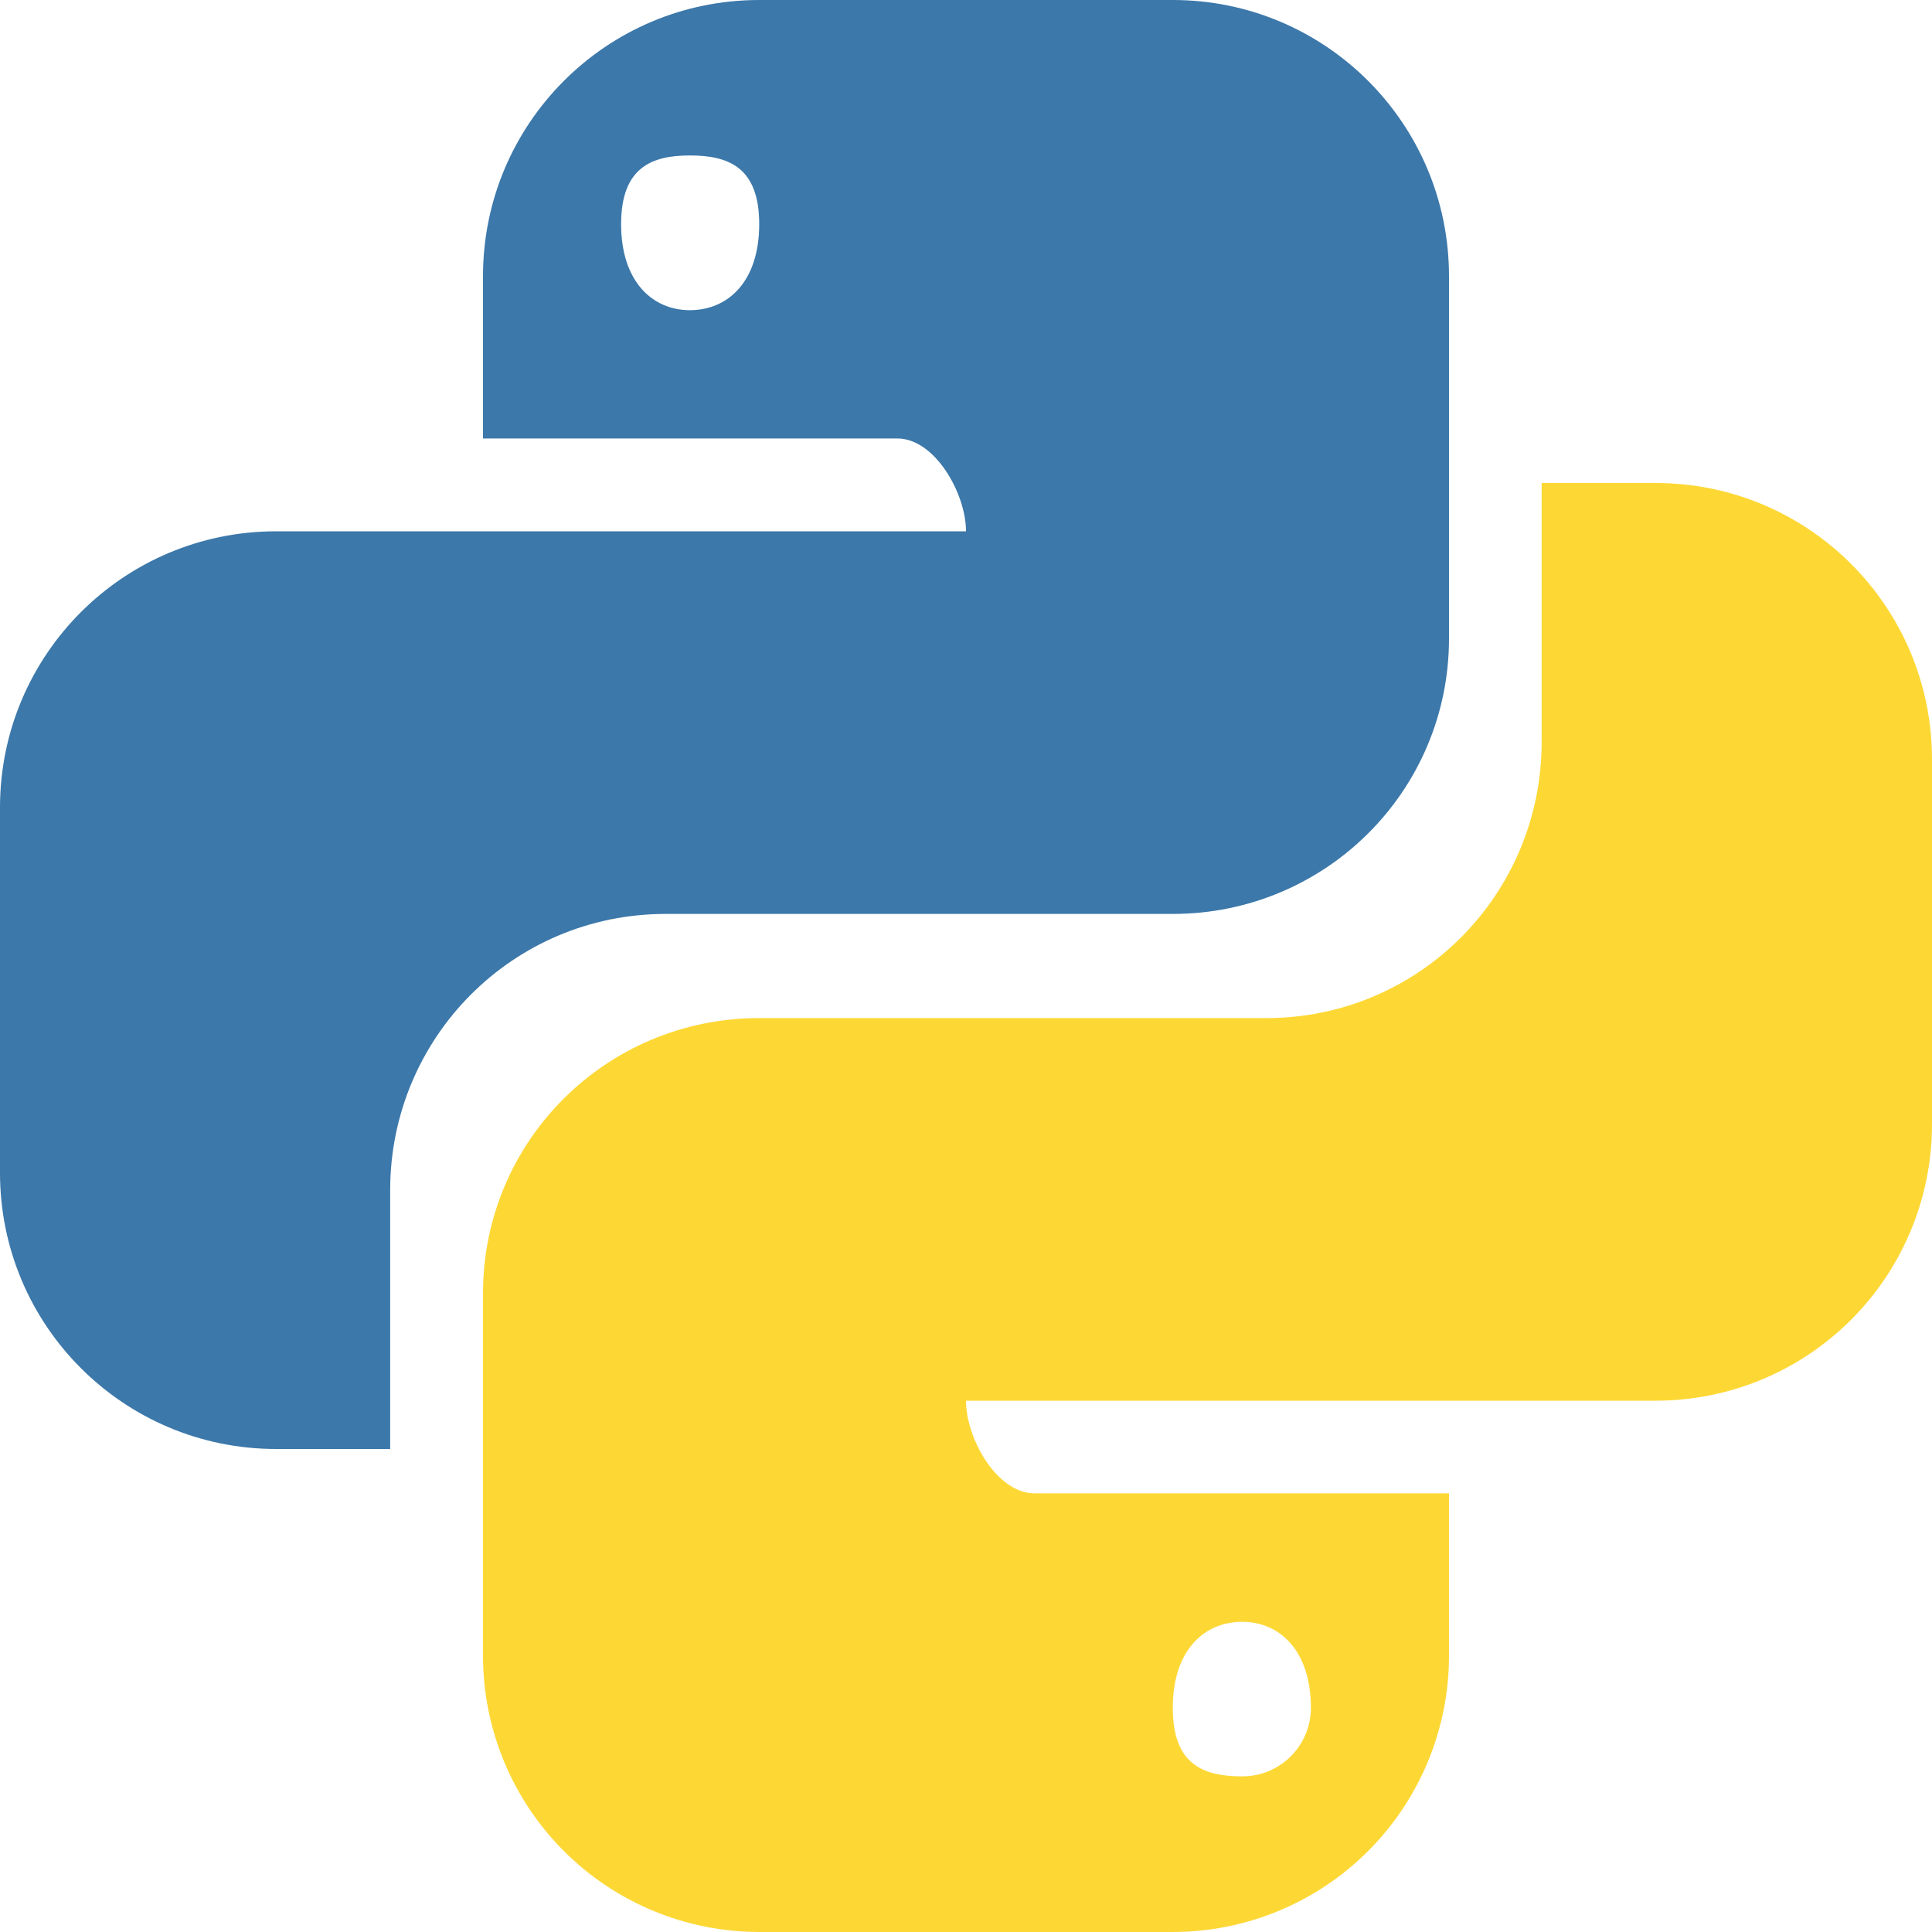
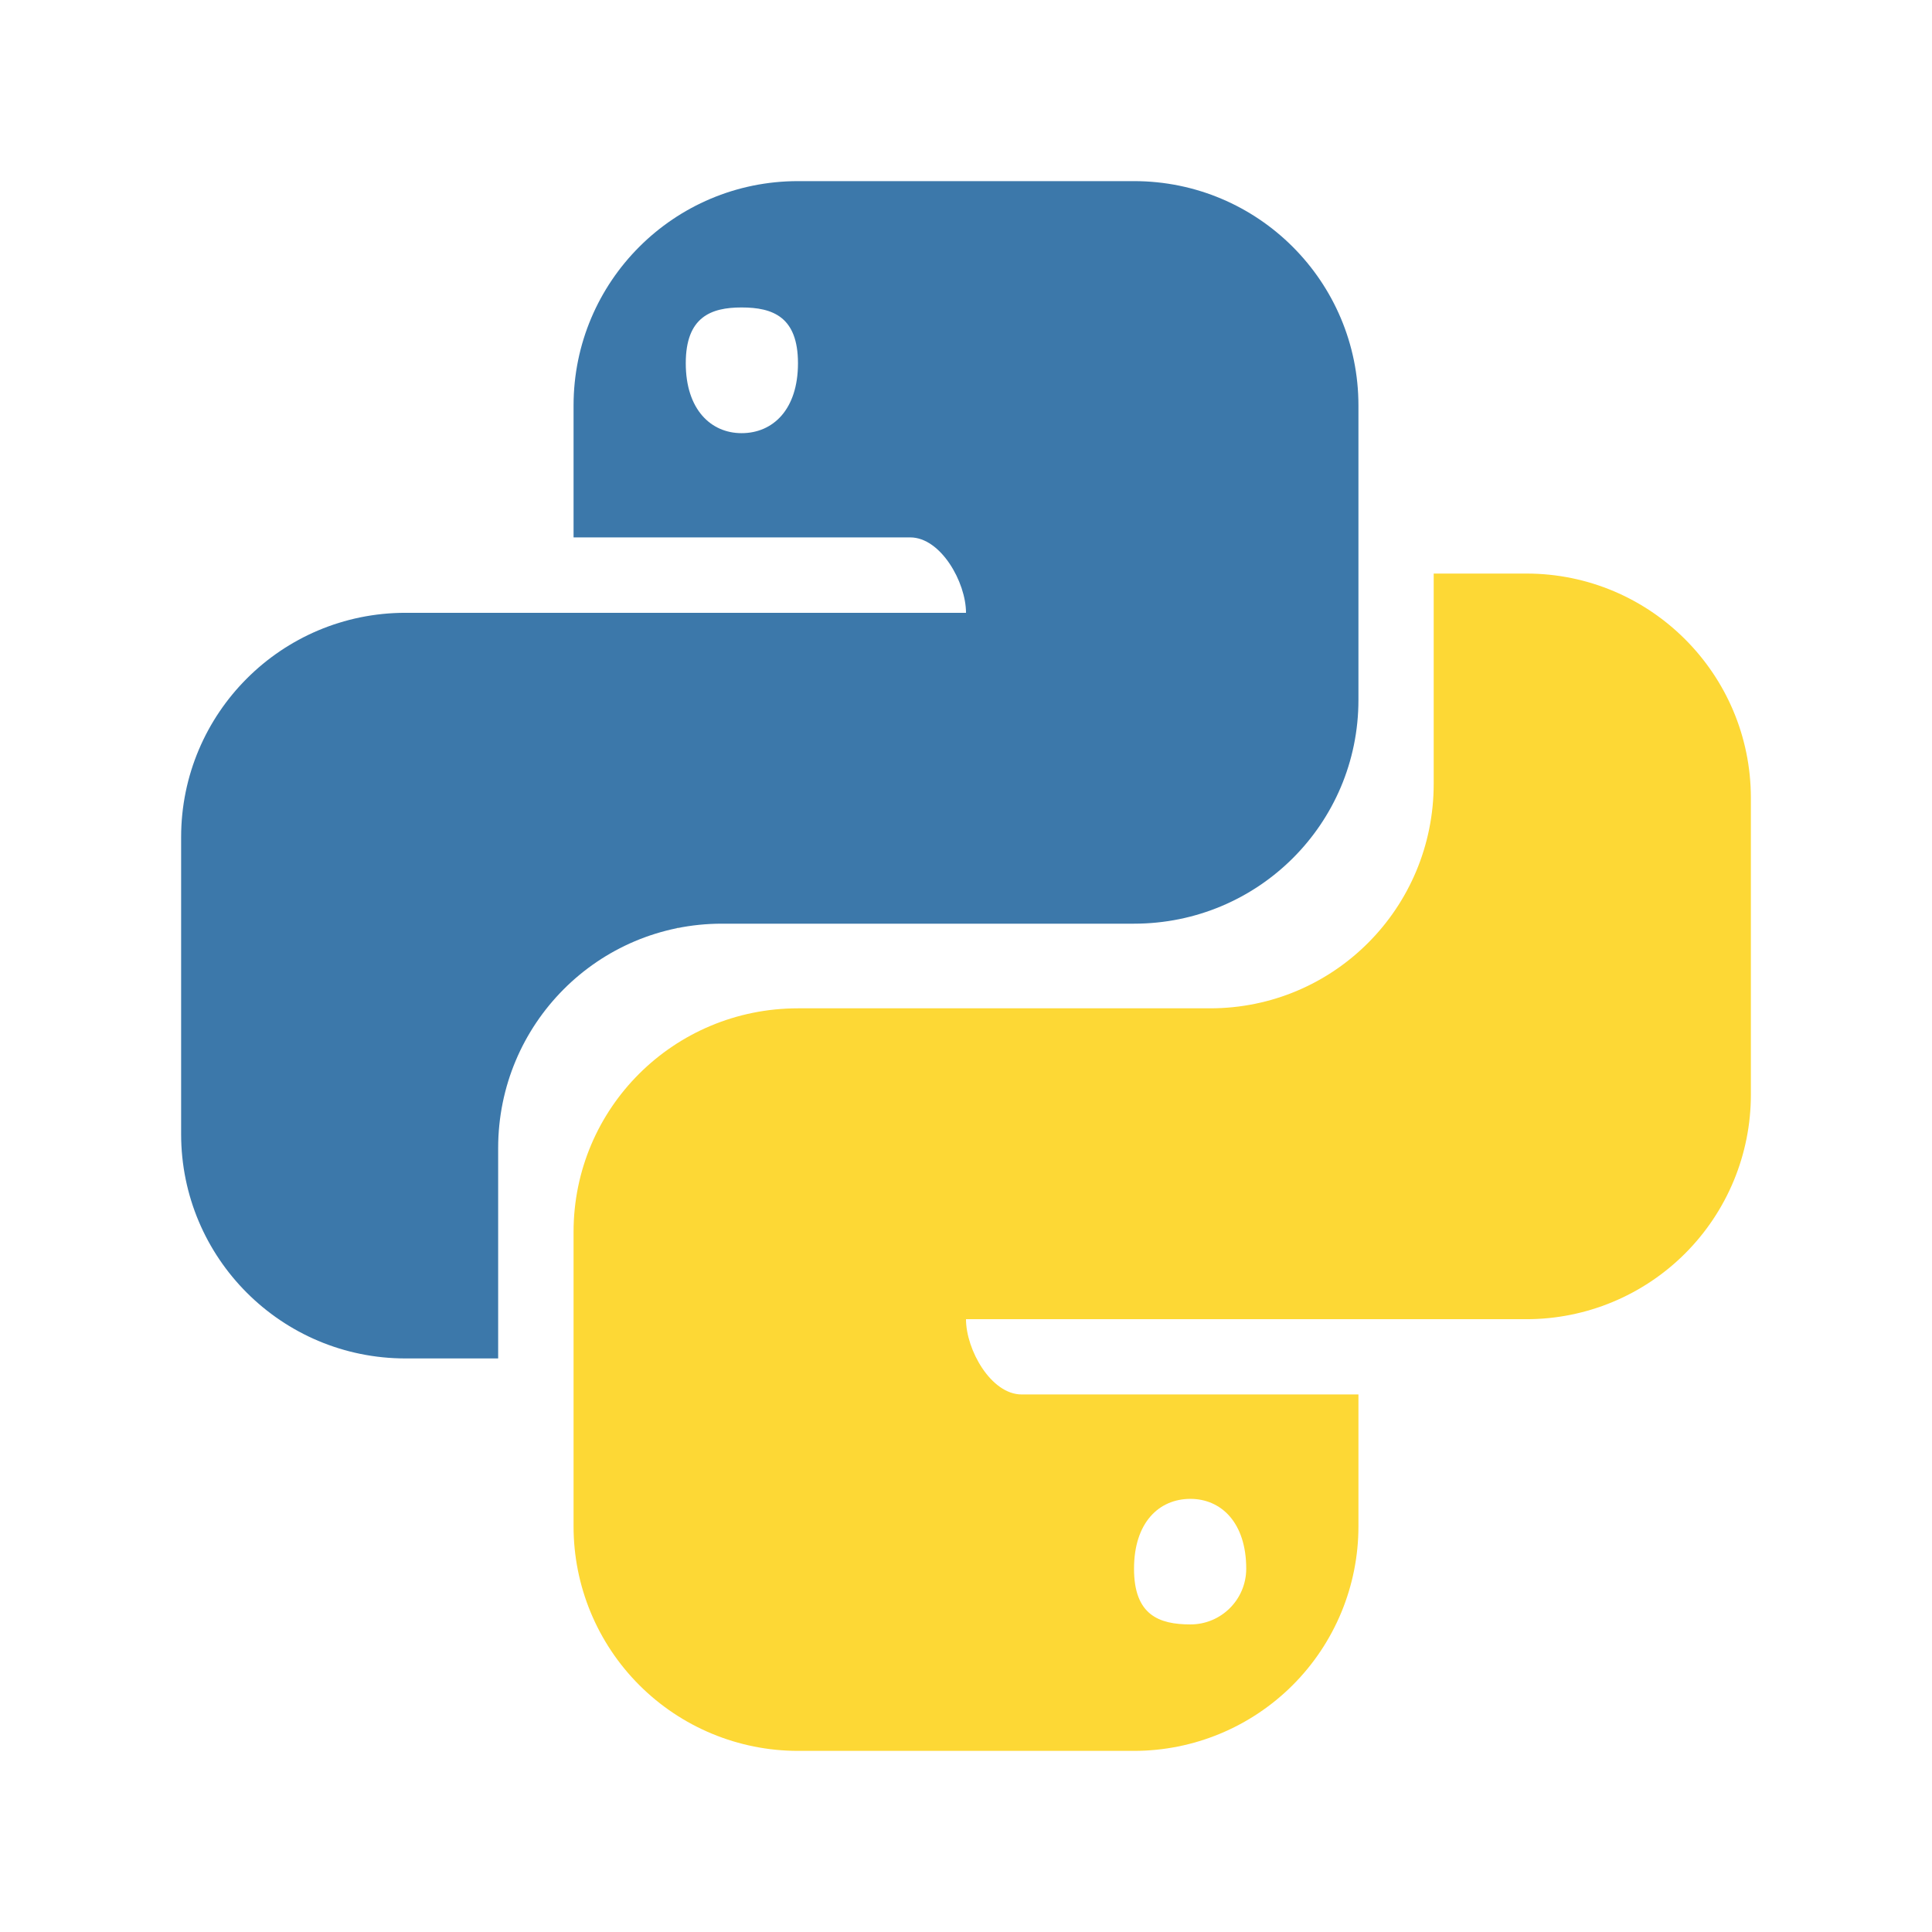
<svg xmlns="http://www.w3.org/2000/svg" width="64" height="64" viewBox="0 0 64 64" fill="none">
-   <path d="M25.15 0C20.094 0 16 4.094 16 9.15V14.525H29.725C30.973 14.525 32 16.352 32 17.6H9.15C4.094 17.6 0 21.694 0 26.75V38.85C0 43.906 4.094 48 9.15 48H12.925V39.425C12.925 34.369 16.994 30.275 22.05 30.275H38.85C43.906 30.275 48 26.206 48 21.15V9.15C48 4.094 43.906 0 38.85 0L25.15 0ZM22.85 5.15C24.13 5.15 25.15 5.537 25.15 7.425C25.15 9.313 24.13 10.275 22.85 10.275C21.602 10.275 20.575 9.313 20.575 7.425C20.575 5.537 21.602 5.15 22.85 5.15Z" fill="#3C78AA" />
-   <path d="M51.069 16V24.575C51.069 29.631 47.006 33.725 41.95 33.725H25.15C20.094 33.725 16 37.788 16 42.844V54.844C15.999 57.272 16.962 59.6 18.678 61.317C20.394 63.035 22.722 63.999 25.15 64H38.85C41.278 63.999 43.605 63.035 45.322 61.317C47.038 59.6 48.001 57.272 48 54.844V49.469H34.269C33.021 49.469 32 47.648 32 46.4H54.85C57.278 46.4 59.606 45.434 61.322 43.717C63.038 42 64.001 39.672 64 37.244V25.15C63.999 20.097 59.903 16.001 54.85 16L51.069 16ZM20.225 30.444L20.212 30.456C20.251 30.449 20.293 30.451 20.331 30.444H20.225ZM41.15 53.725C42.398 53.725 43.425 54.687 43.425 56.575C43.423 57.83 42.405 58.846 41.15 58.844C39.87 58.844 38.85 58.463 38.85 56.575C38.85 54.687 39.87 53.725 41.15 53.725Z" fill="#FDD835" />
+   <path d="M26.434 6C22.326 6 19 9.327 19 13.434V17.802H30.151C31.165 17.802 32 19.286 32 20.3H13.434C9.326 20.3 6 23.627 6 27.735V37.566C6 41.674 9.326 45 13.434 45H16.502V38.033C16.502 33.925 19.808 30.598 23.916 30.598H37.566C41.674 30.598 45 27.292 45 23.184V13.434C45 9.326 41.674 6 37.566 6L26.434 6ZM24.566 10.185C25.605 10.185 26.434 10.499 26.434 12.033C26.434 13.567 25.605 14.349 24.566 14.349C23.552 14.349 22.717 13.567 22.717 12.033C22.717 10.499 23.552 10.185 24.566 10.185Z" fill="#3C78AA" />
+   <path d="M47.493 19V25.967C47.493 30.075 44.192 33.402 40.084 33.402H26.434C22.326 33.402 19 36.703 19 40.811V50.561C18.999 52.533 19.782 54.425 21.176 55.82C22.57 57.215 24.462 58 26.434 58H37.566C39.538 58 41.429 57.215 42.824 55.82C44.218 54.425 45.001 52.533 45 50.561V46.193H33.843C32.829 46.193 32 44.714 32 43.7H50.566C52.538 43.7 54.429 42.916 55.824 41.52C57.218 40.125 58.001 38.233 58 36.261V26.434C57.999 22.329 54.671 19.001 50.566 19L47.493 19ZM22.433 30.736L22.423 30.746C22.454 30.739 22.488 30.742 22.519 30.736H22.433ZM39.434 49.652C40.448 49.652 41.283 50.433 41.283 51.967C41.281 52.987 40.454 53.812 39.434 53.811C38.394 53.811 37.566 53.501 37.566 51.967C37.566 50.433 38.394 49.652 39.434 49.652Z" fill="#FDD835" />
</svg>
